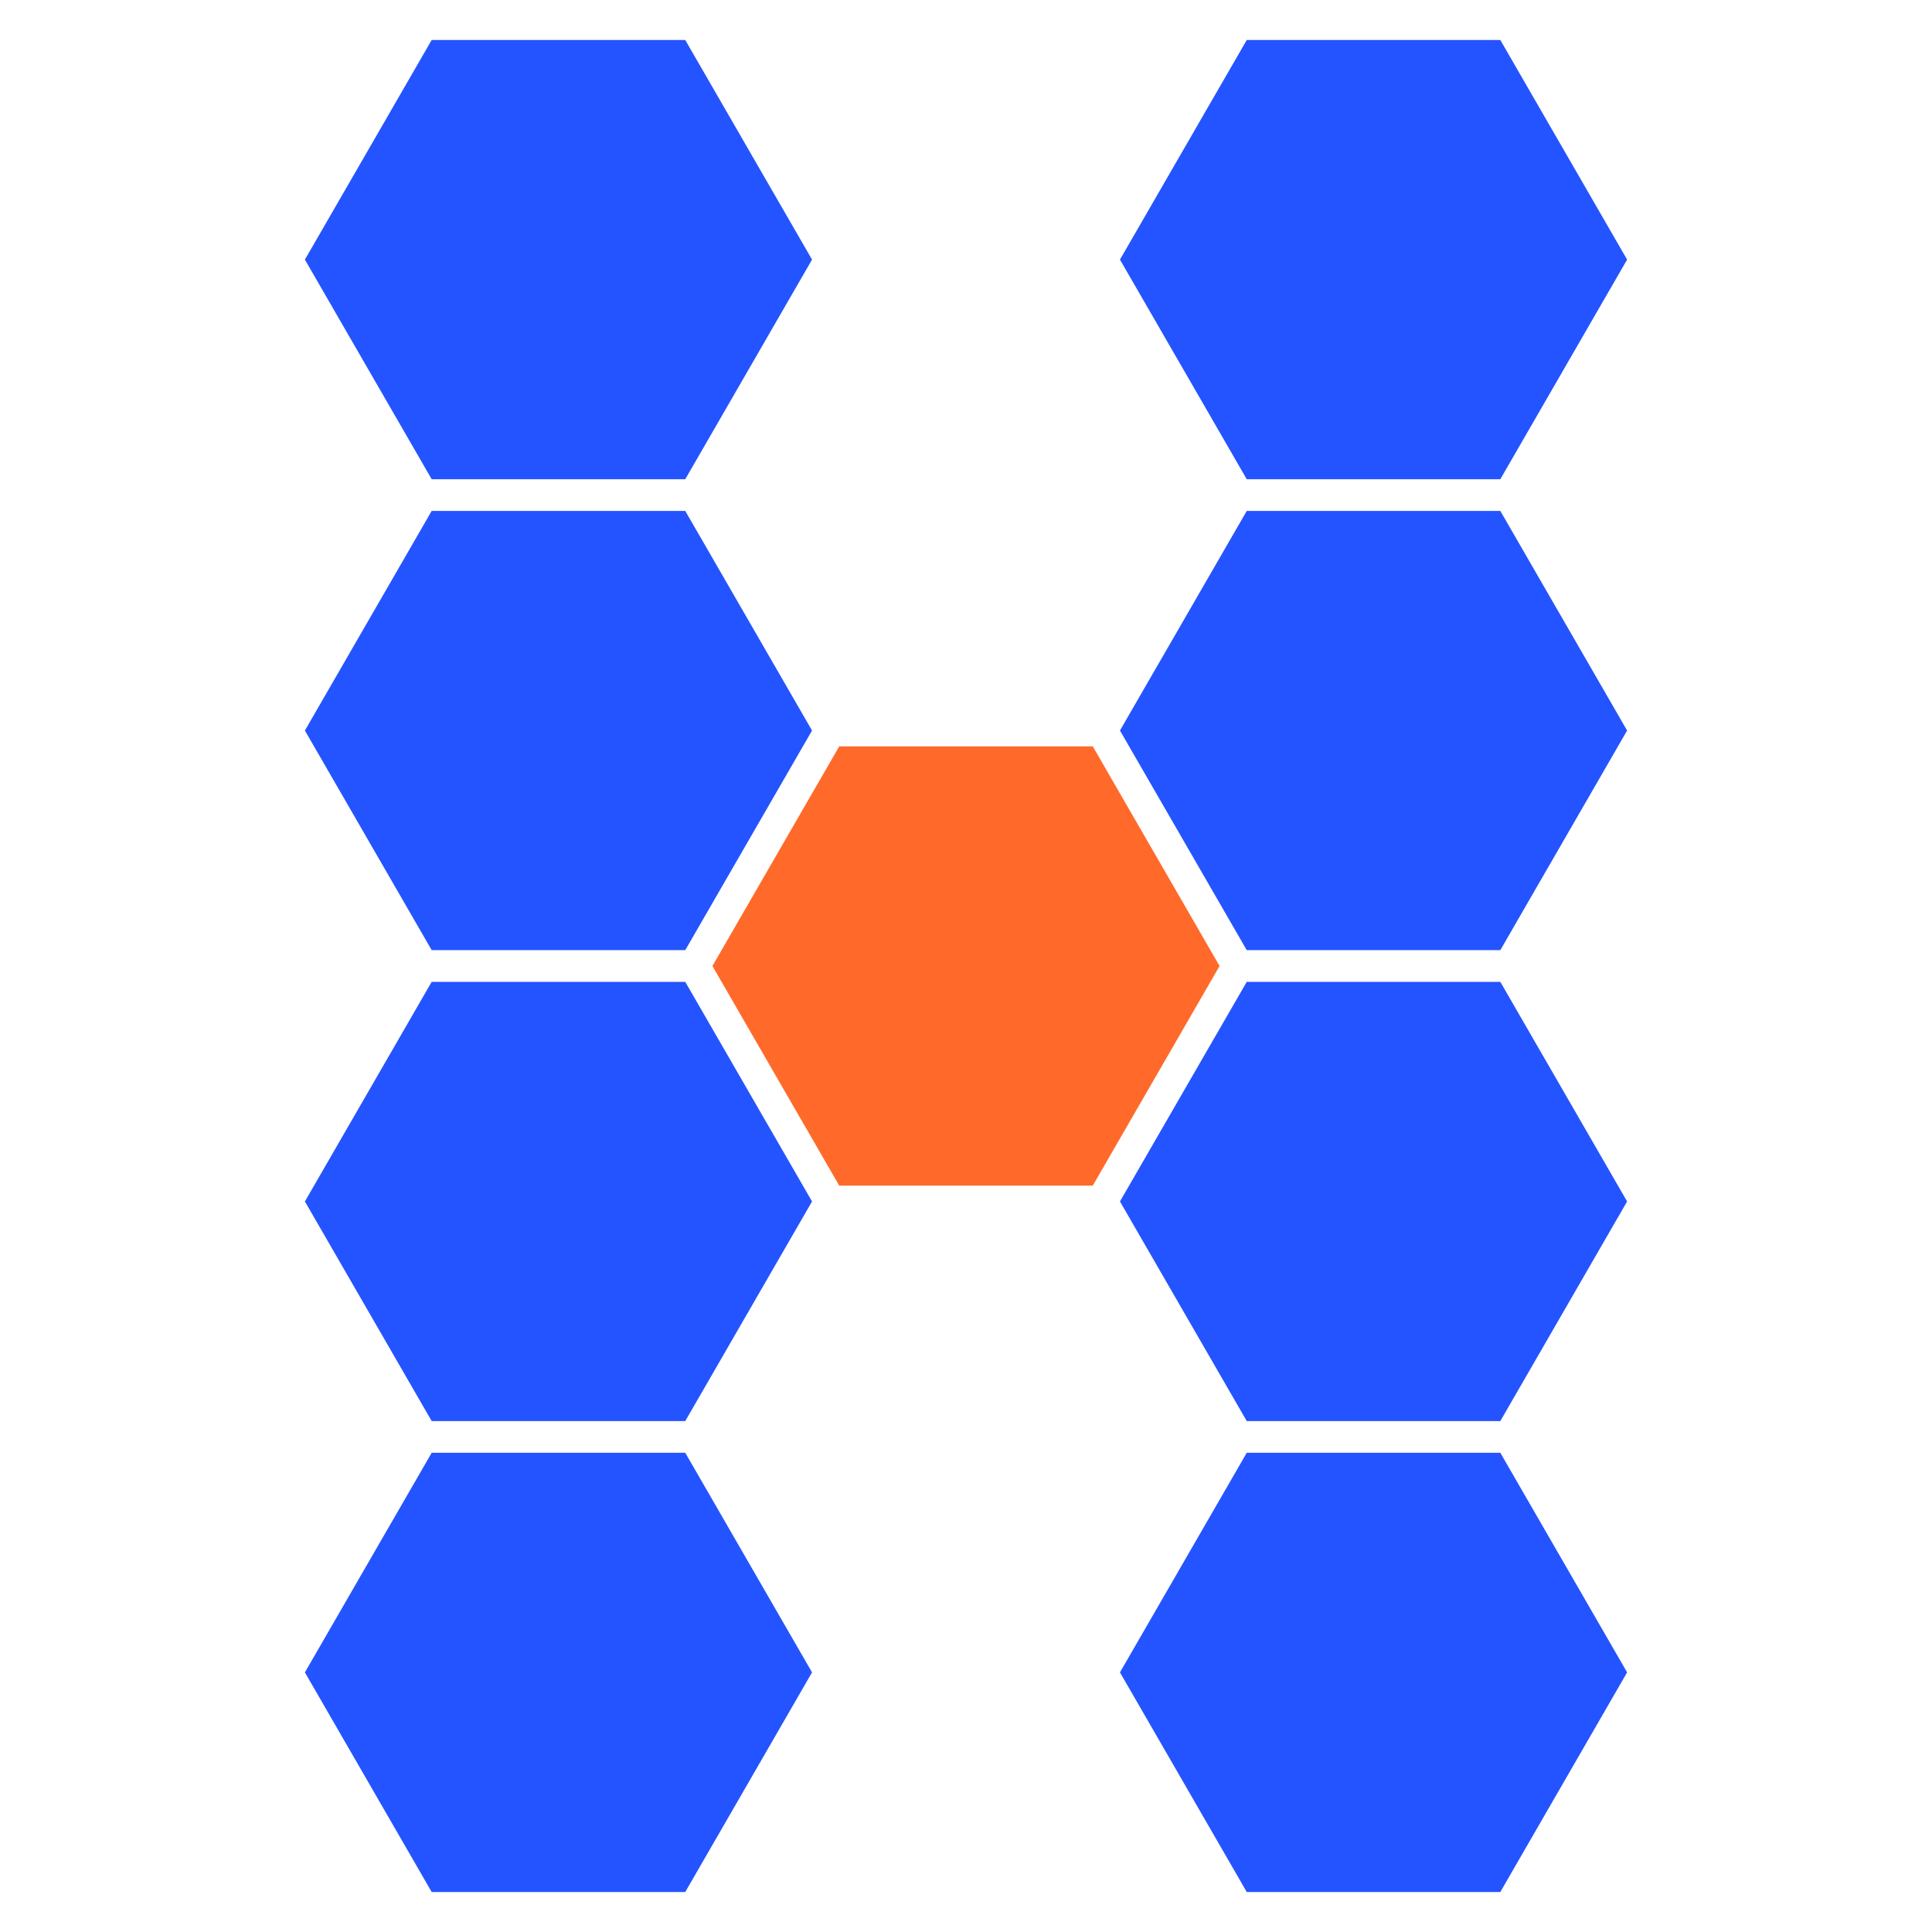
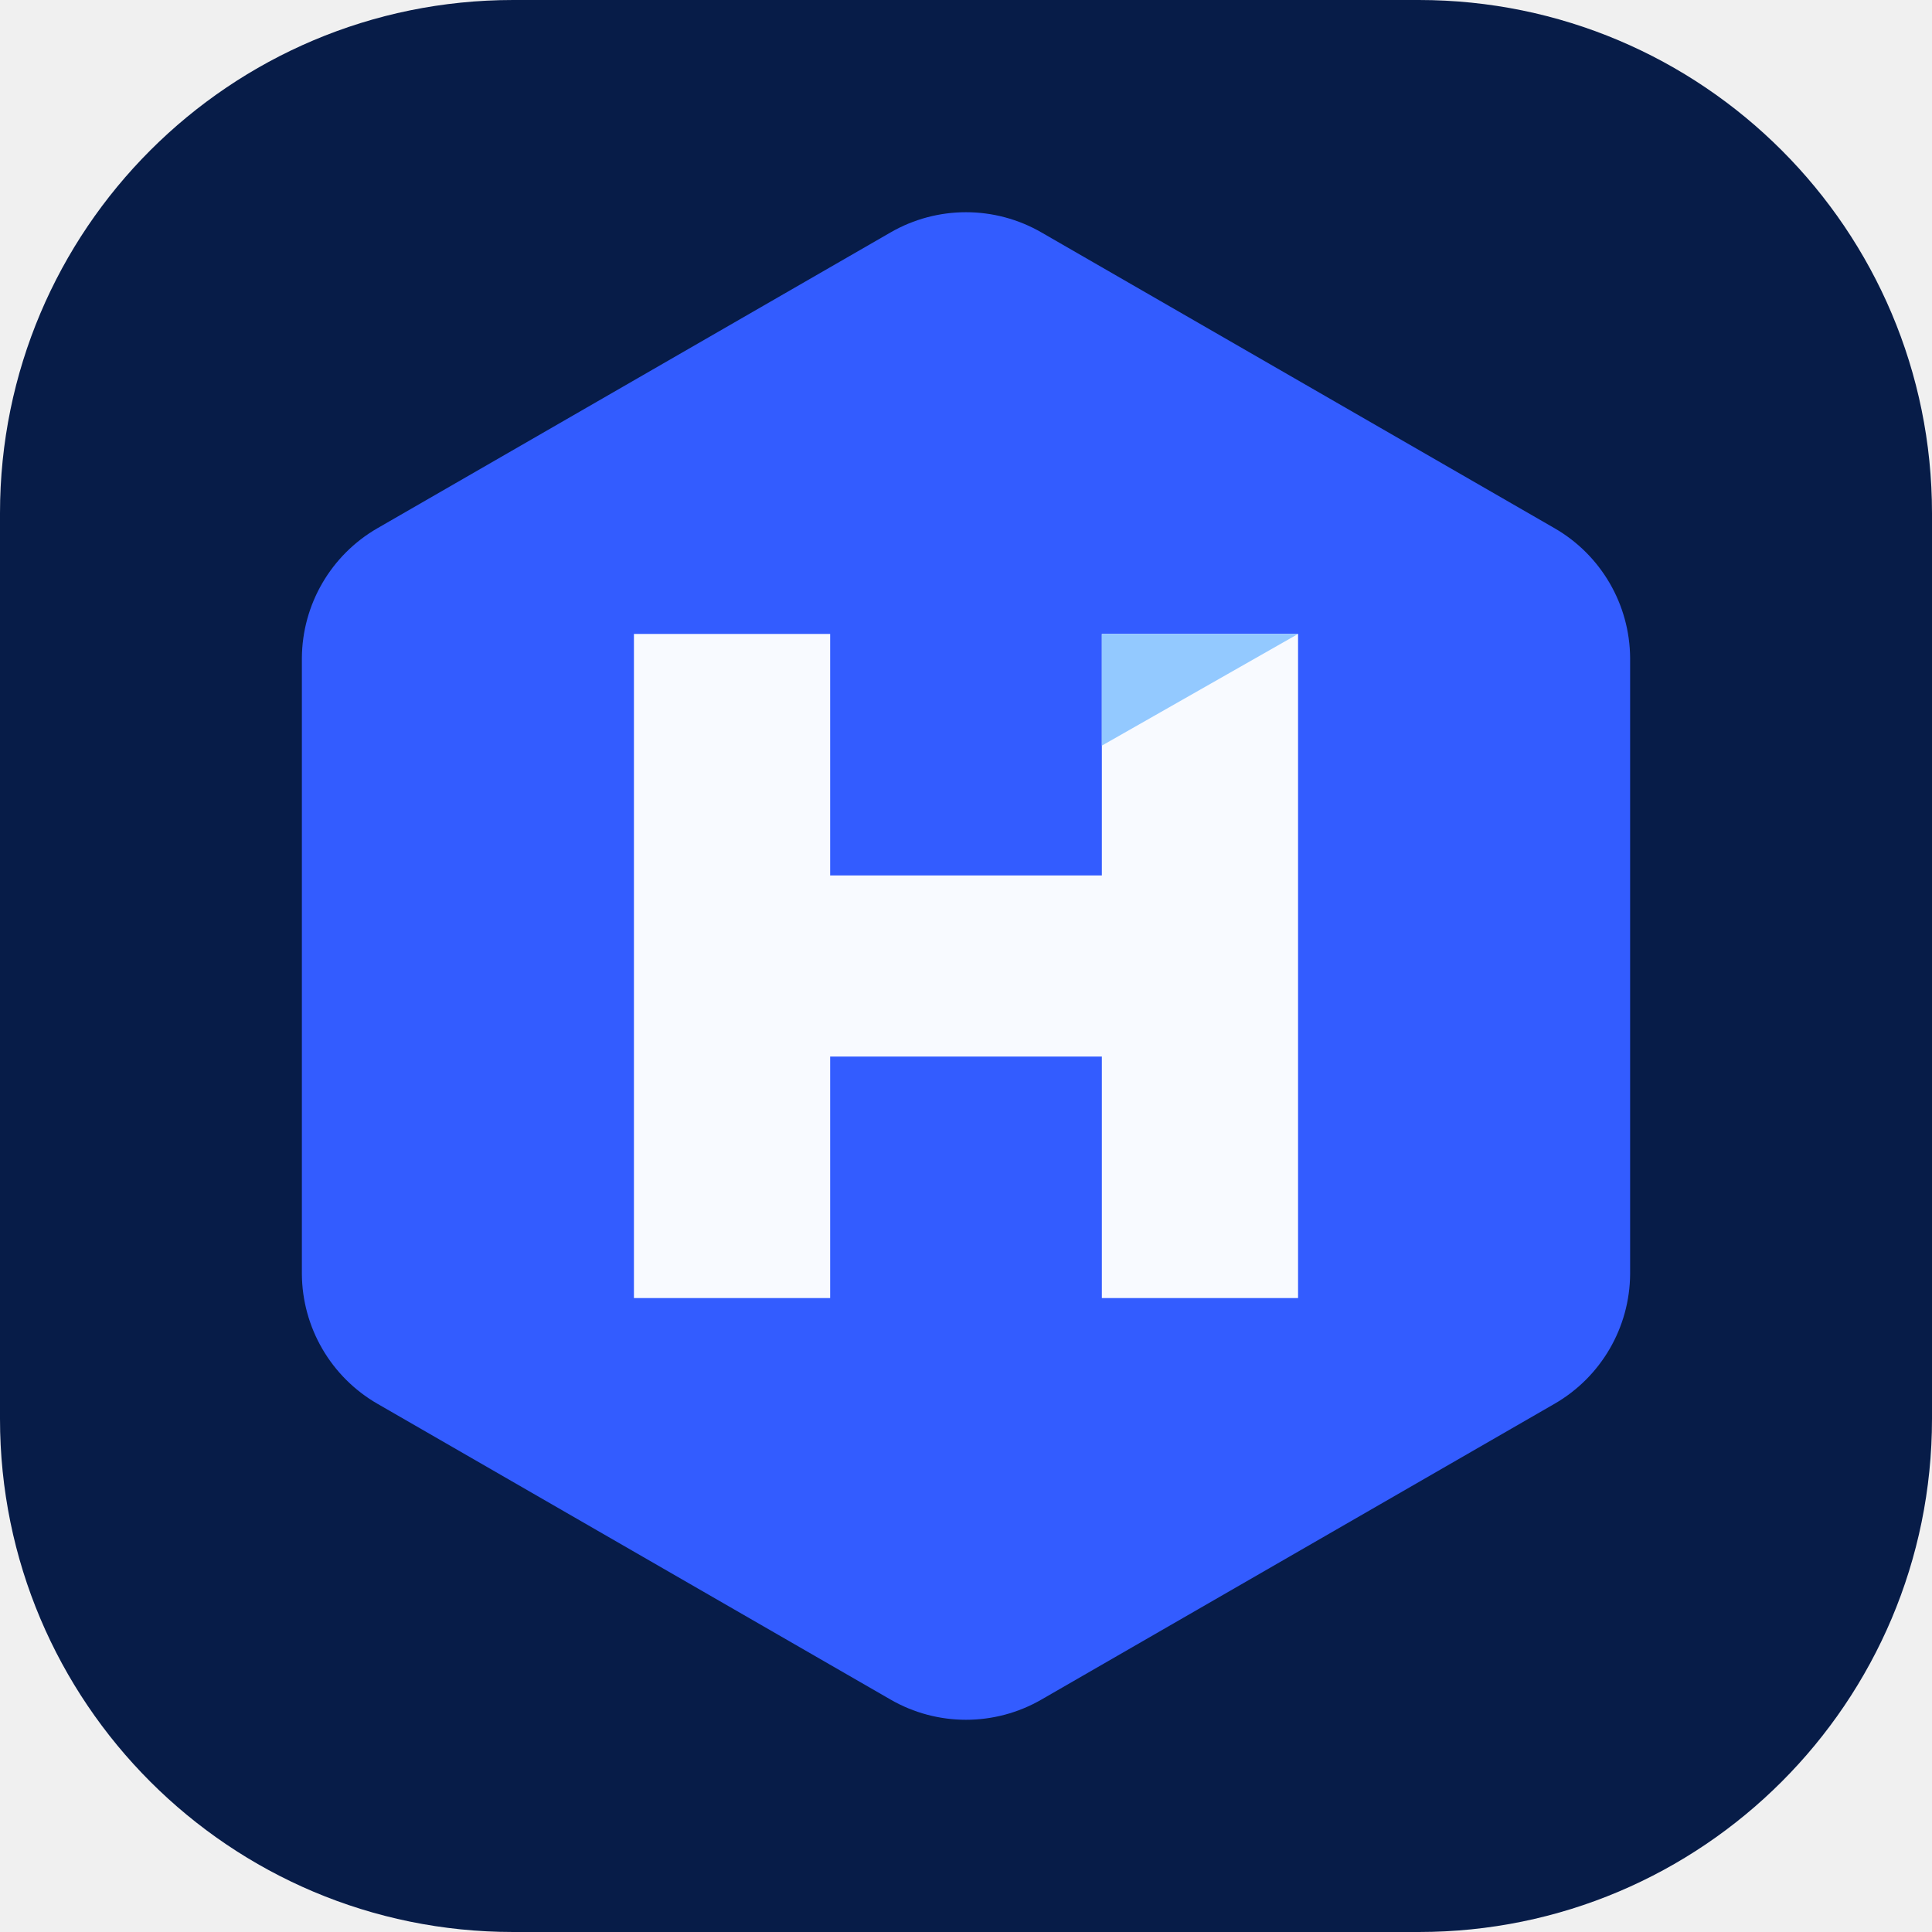
- <svg xmlns="http://www.w3.org/2000/svg" viewBox="0 0 64 64" fill="none">
-   <rect width="64" height="64" fill="#fff" />
-   <g transform="translate(2 -1) scale(1.5)" fill="#2454ff">
-     <path d="m5.4 6.4 2.8-4.85h5.6l2.8 4.85-2.8 4.85h-5.6Z" />
-     <path d="m5.4 16.8 2.8-4.85h5.6l2.8 4.85-2.8 4.85h-5.6Z" />
-     <path d="m5.4 27.2 2.8-4.85h5.6l2.8 4.85-2.8 4.85h-5.6Z" />
-     <path d="m5.4 37.6 2.8-4.85h5.6l2.8 4.85-2.8 4.85h-5.6Z" />
-     <path d="m23.4 6.4 2.8-4.85h5.6l2.8 4.85-2.8 4.85h-5.6Z" />
-     <path d="m23.4 16.8 2.8-4.85h5.6l2.8 4.85-2.8 4.85h-5.6Z" />
-     <path d="m23.4 27.2 2.8-4.85h5.6l2.8 4.85-2.8 4.85h-5.6Z" />
-     <path d="m23.4 37.6 2.8-4.85h5.6l2.8 4.85-2.8 4.85h-5.6Z" />
-     <path d="m14.4 22 2.8-4.85h5.6l2.8 4.85-2.8 4.85h-5.6Z" fill="#ff6a2a" />
-   </g>
+ <svg xmlns="http://www.w3.org/2000/svg" viewBox="0 0 64 64">
+   <rect width="64" height="64" rx="17" fill="#071c48" />
+   <path d="M29.5 7.7a5 5 0 0 1 5 0l17 9.8a5 5 0 0 1 2.5 4.3v20.4a5 5 0 0 1-2.5 4.3l-17 9.8a5 5 0 0 1-5 0l-17-9.8a5 5 0 0 1-2.5-4.3V21.8a5 5 0 0 1 2.5-4.3Z" fill="#335cff" />
+   <path d="M21 21h6.5v8h9v-8H43v22h-6.5v-8h-9v8H21Z" fill="#f8faff" />
+   <path d="m43 21-6.5 3.7V21Z" fill="#93c9ff" />
</svg>
